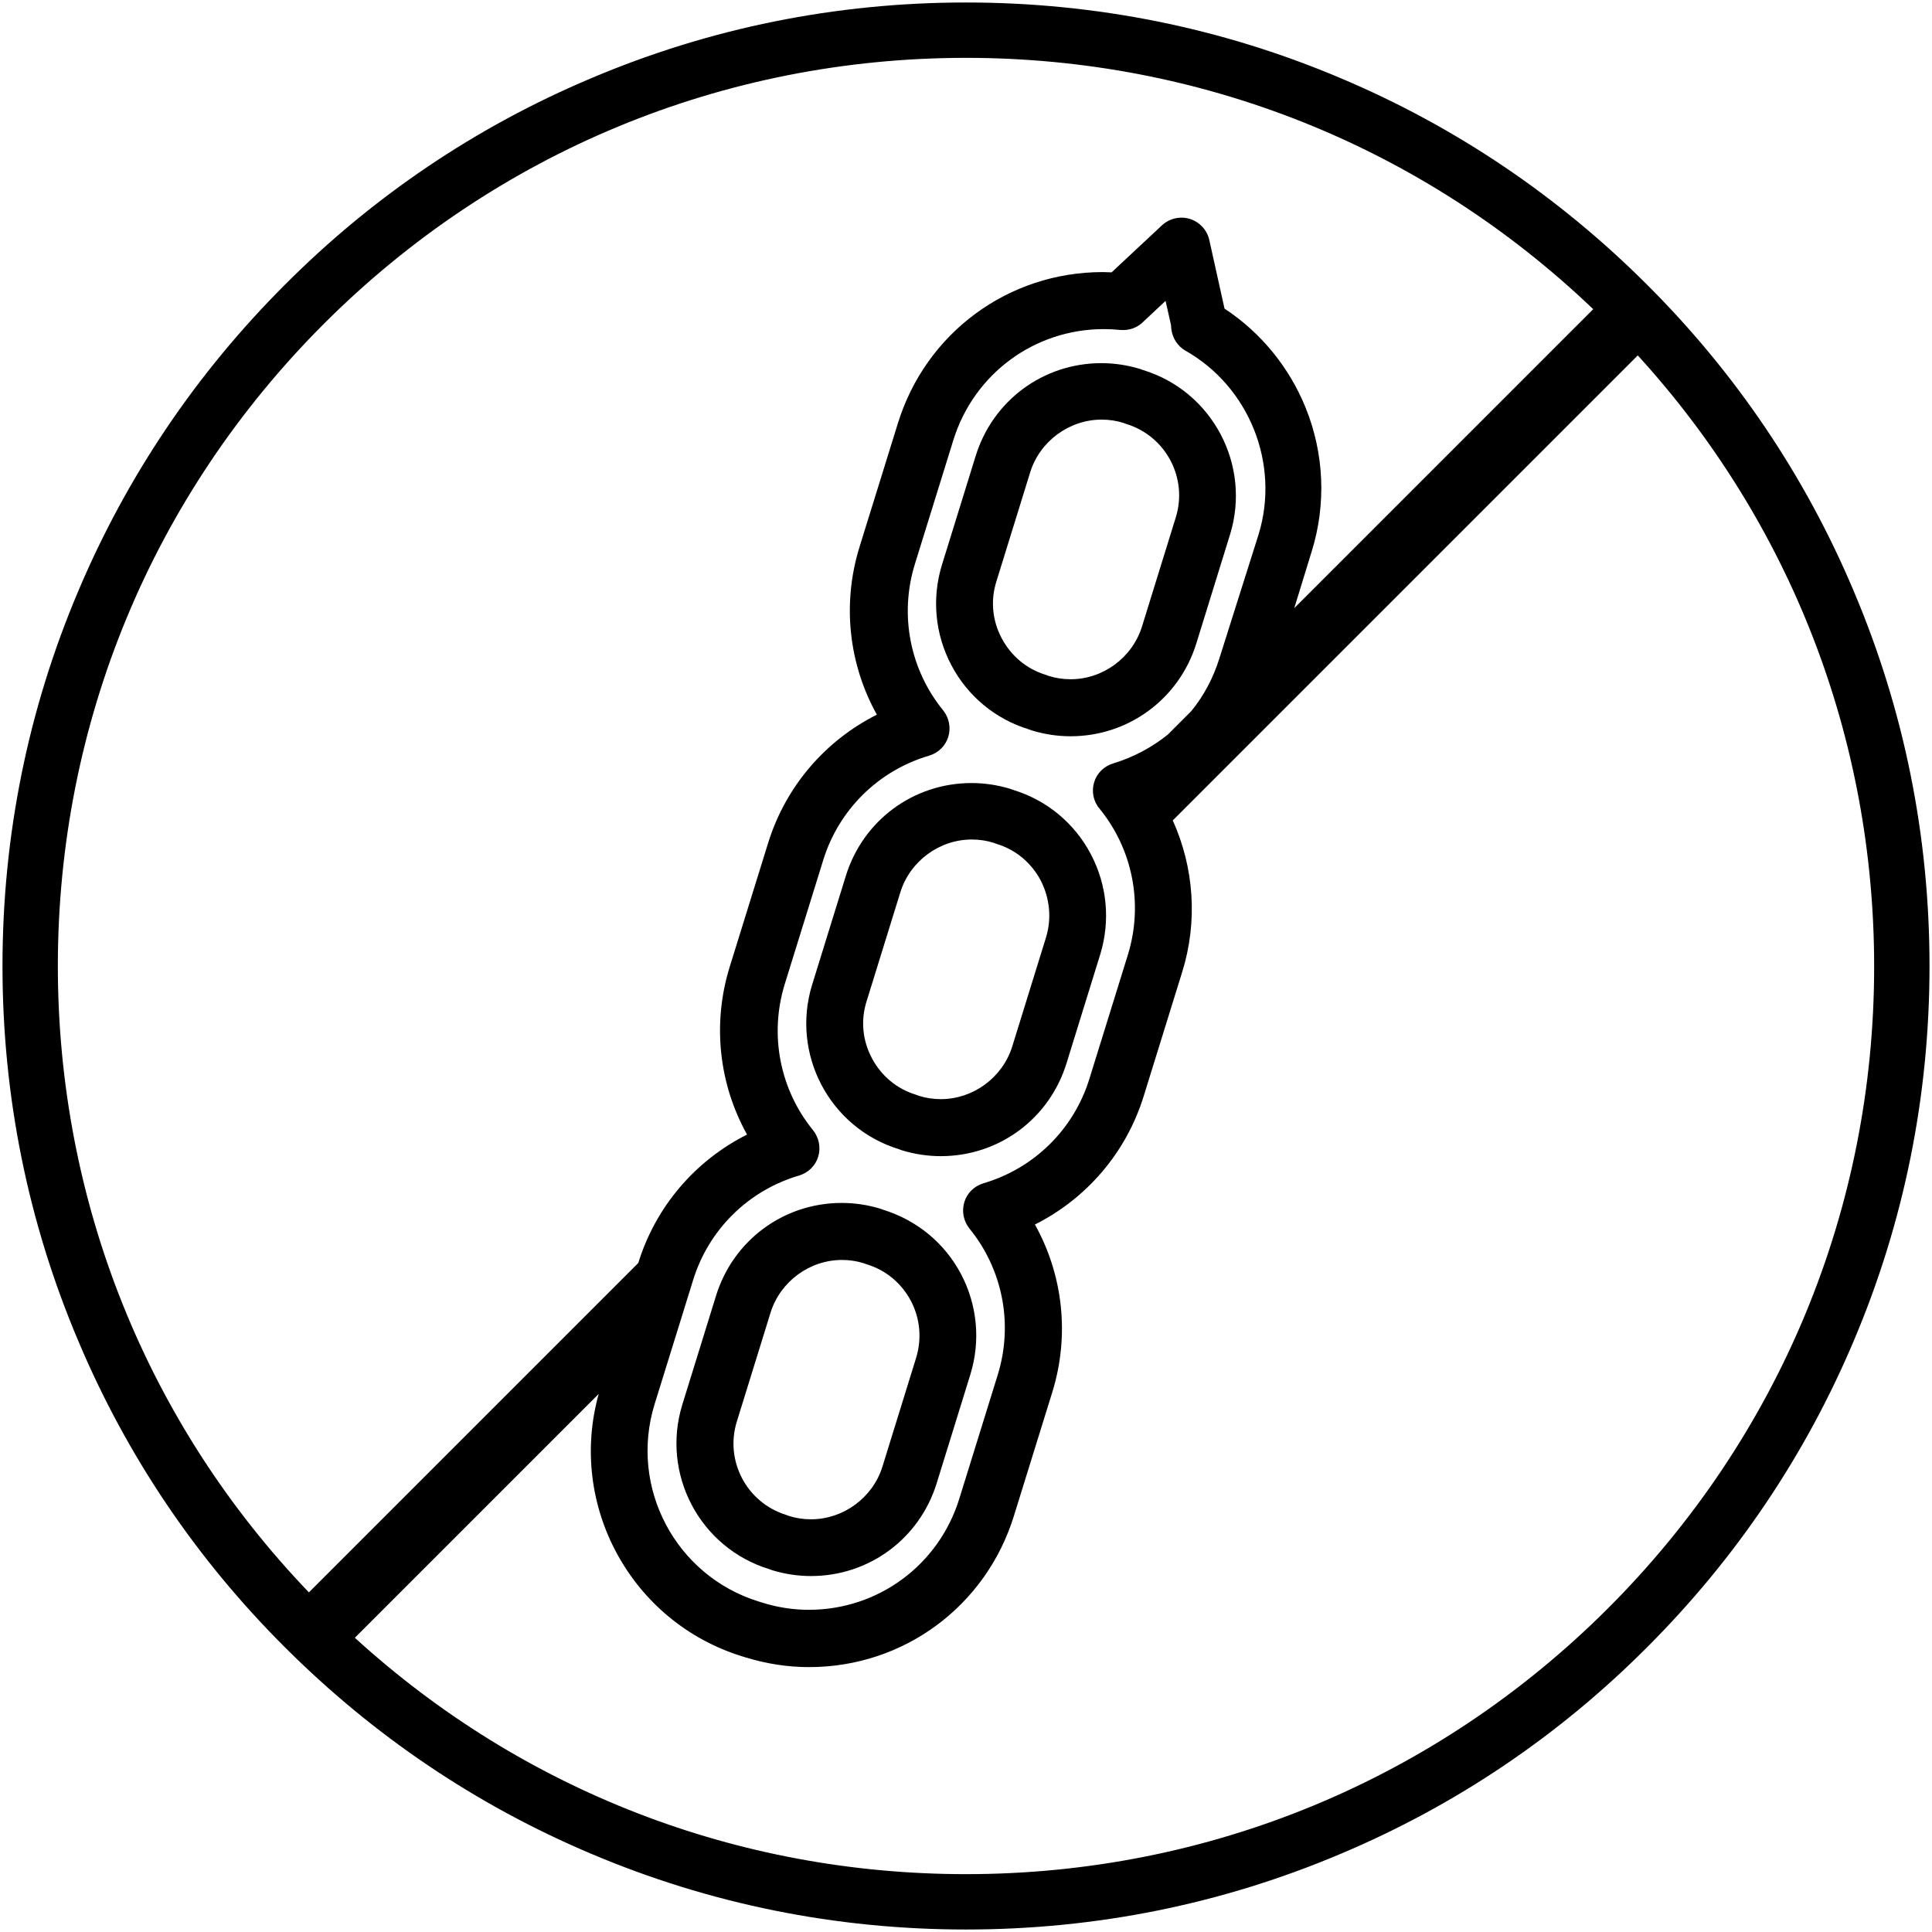
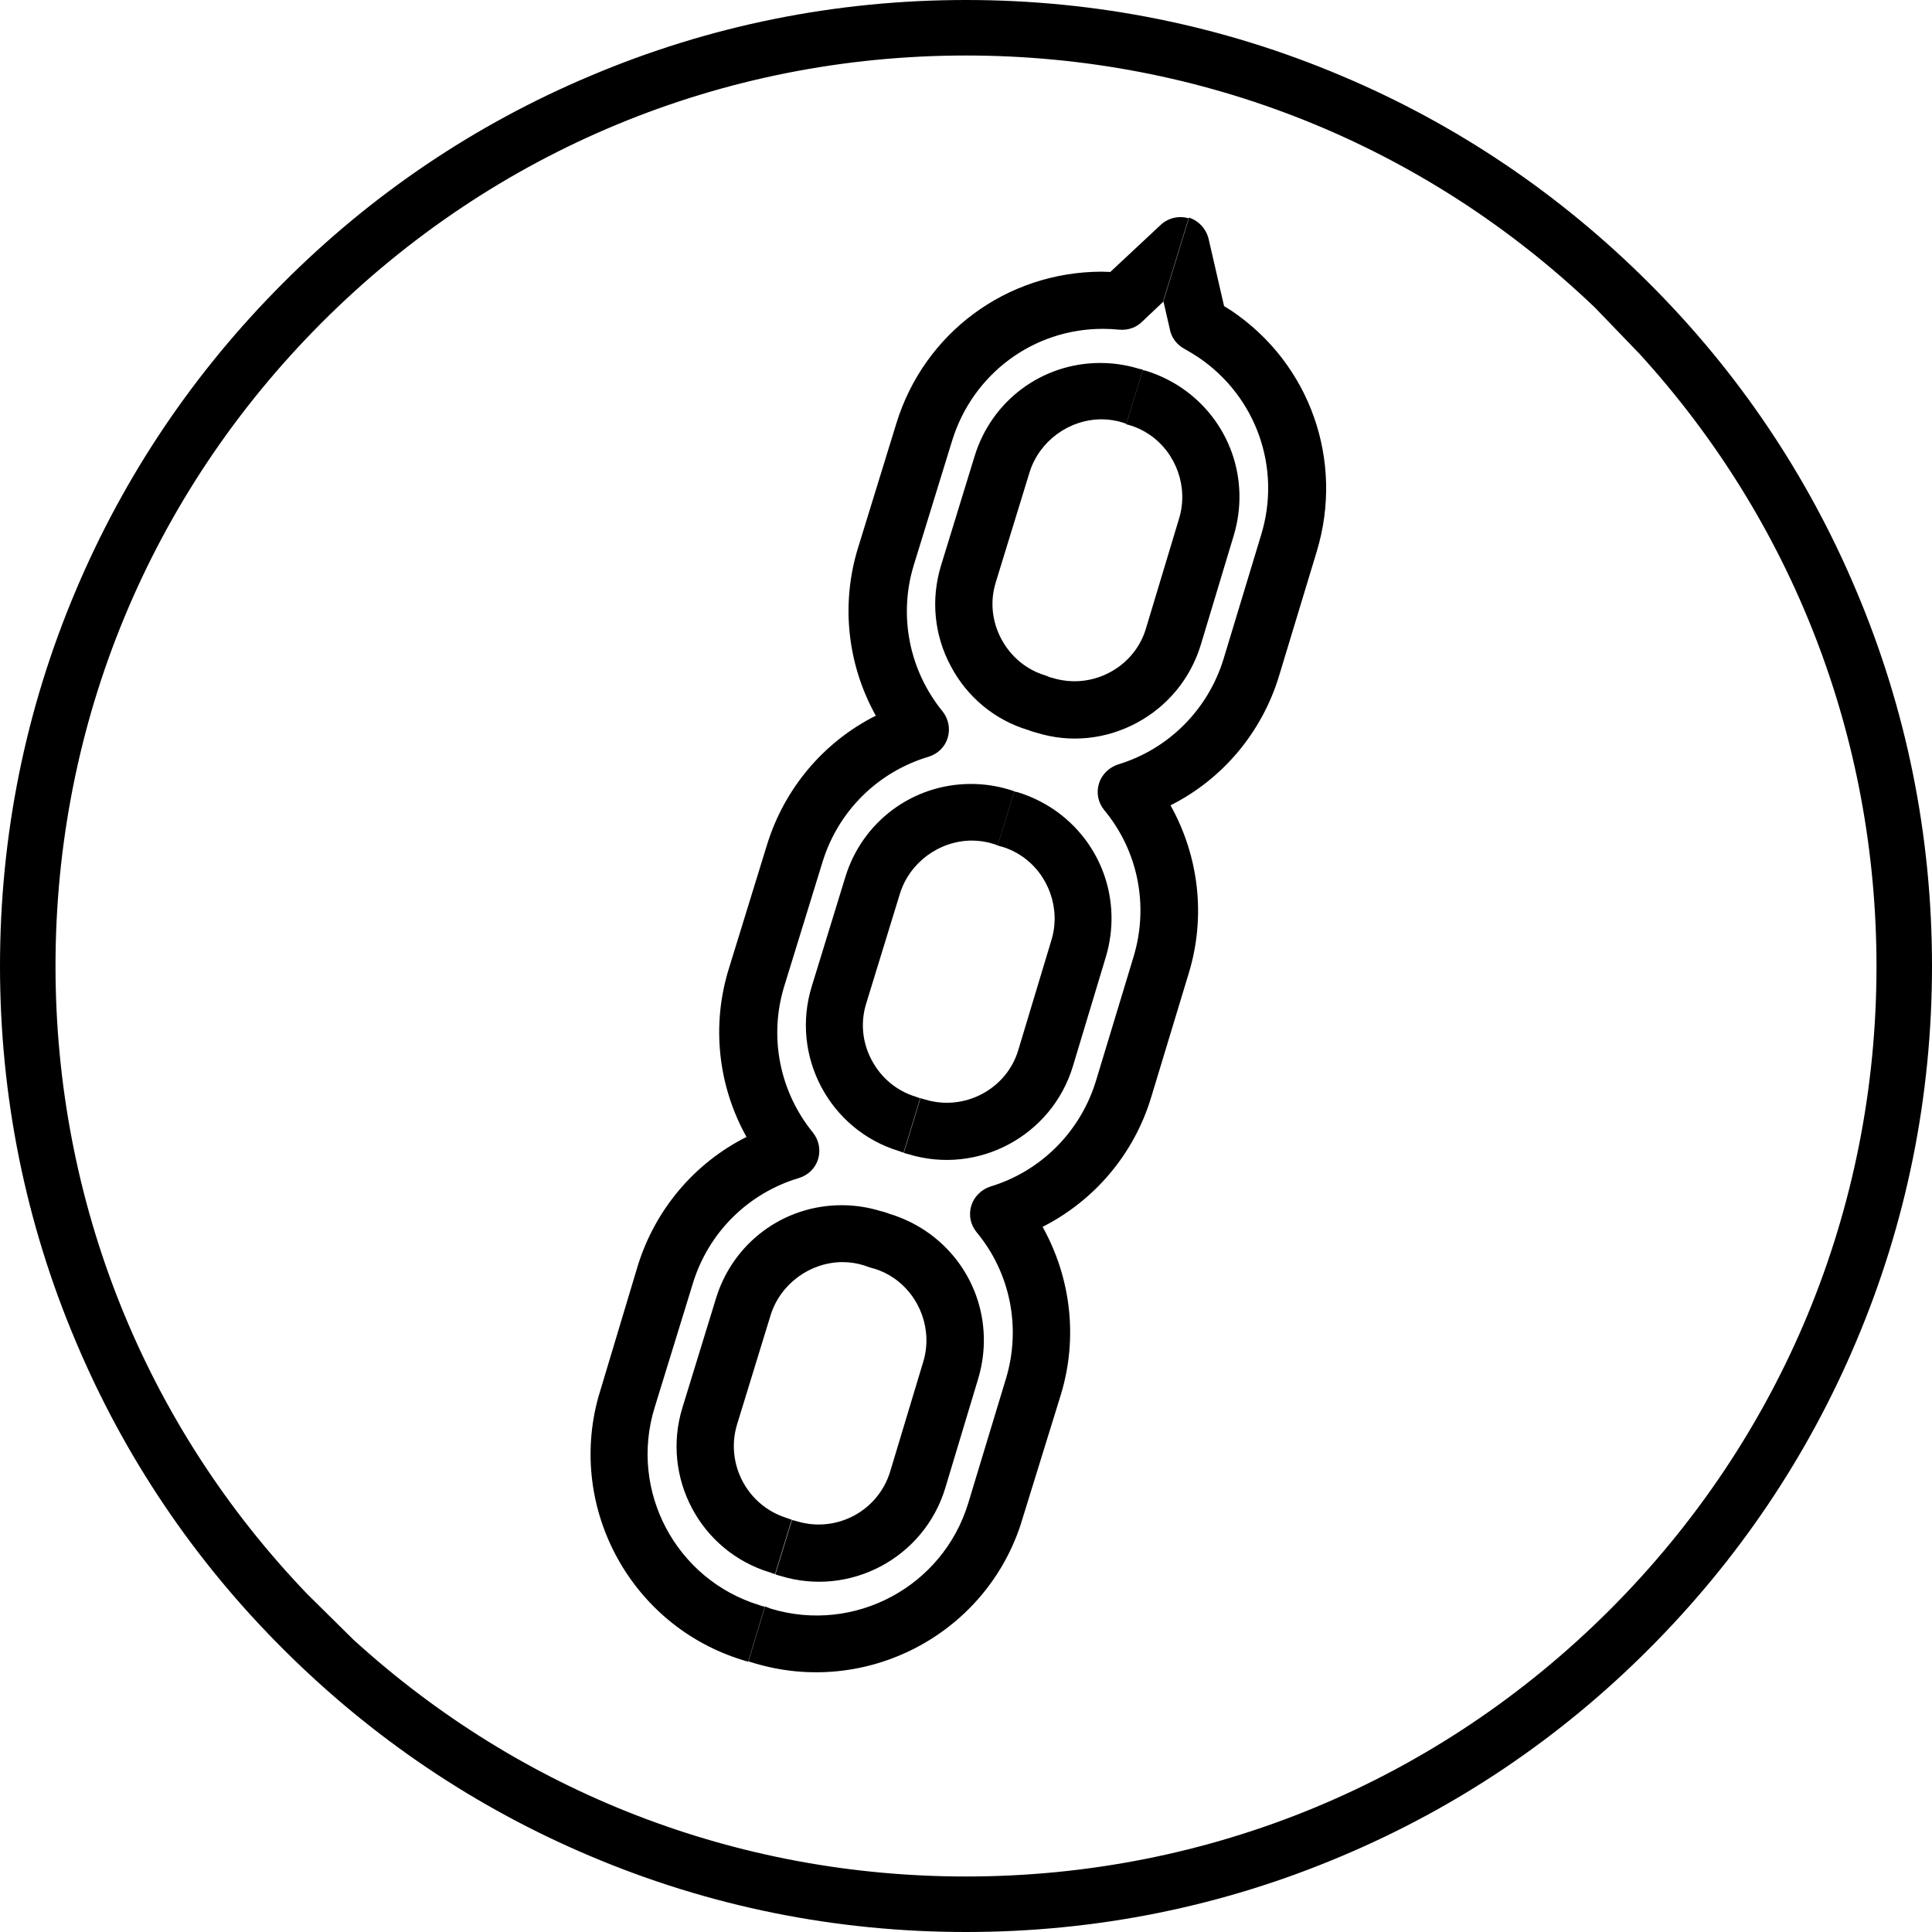
- <svg xmlns="http://www.w3.org/2000/svg" width="698px" height="698px" viewBox="0 0 698 698" version="1.1">
+ <svg xmlns="http://www.w3.org/2000/svg" width="144px" height="144px" viewBox="0 0 144 144" version="1.1">
  <defs />
  <g id="Page-1" stroke="none" stroke-width="1" fill="none" fill-rule="evenodd">
-     <g id="soja" fill="#000000" fill-rule="nonzero">
-       <g id="Group">
-         <path d="M669.7,213.5 C652.2,172 627.1,134.8 595.1,102.9 C563.1,70.9 525.9,45.8 484.5,28.3 C441.6,10.1 396,0.9 349,0.9 C302,0.9 256.4,10.1 213.5,28.3 C172,45.8 134.8,70.9 102.9,102.9 C70.9,134.9 45.8,172.1 28.3,213.5 C10.1,256.4 0.9,302 0.9,349 C0.9,396 10.1,441.6 28.3,484.5 C45.8,526 70.9,563.2 102.9,595.1 C134.9,627.1 172.1,652.2 213.5,669.7 C256.4,687.9 302,697.1 349,697.1 C396,697.1 441.6,687.9 484.5,669.7 C526,652.2 563.2,627.1 595.1,595.1 C627.1,563.1 652.2,525.9 669.7,484.5 C687.9,441.6 697.1,396 697.1,349 C697.1,302 687.9,256.4 669.7,213.5 Z M20.9,349 C20.9,261.4 55,179 117,117 C179,55 261.4,20.9 349,20.9 C434.1,20.9 514.3,53.1 575.6,111.7 L467.6,219.7 L473.9,199.2 C479.2,182.2 478.4,163.8 471.7,147.3 C465.8,132.7 455.5,120.1 442.4,111.5 L436.9,86.7 C436.1,83.1 433.4,80.2 429.9,79.1 C426.4,78 422.5,78.9 419.8,81.4 L401.6,98.4 C400.5,98.4 399.5,98.3 398.4,98.3 C364.2,98.3 334.5,120.3 324.4,152.9 L310.5,197.7 C304.2,218.1 306.6,239.9 316.8,258.2 C298.1,267.6 283.8,284.2 277.5,304.6 L263.6,349.4 C257.3,369.8 259.7,391.6 269.9,409.9 C251.2,419.3 236.9,435.9 230.6,456.3 L111.6,575.3 C53.1,514.3 20.9,434.1 20.9,349 Z M397.2,292.1 C409.3,306.9 413.1,326.7 407.5,344.9 L393.6,389.7 C388,407.9 373.7,422.1 355.3,427.5 C352,428.5 349.4,431 348.4,434.3 C347.4,437.6 348.1,441.1 350.2,443.8 C362.3,458.6 366.1,478.4 360.5,496.6 L346.6,541.4 C339.2,565.4 317.3,581.6 292.2,581.6 C286.5,581.6 280.8,580.7 275.4,579 L274.1,578.6 C244.1,569.3 227.2,537.4 236.5,507.3 L250.4,462.5 C256,444.3 270.3,430.1 288.7,424.7 C292,423.7 294.6,421.2 295.6,417.9 C296.6,414.6 295.9,411.1 293.8,408.4 C281.7,393.6 277.9,373.8 283.5,355.6 L297.4,310.8 C303,292.6 317.3,278.4 335.7,273 C339,272 341.6,269.5 342.6,266.2 C343.6,262.9 342.9,259.4 340.8,256.7 C328.7,241.9 324.9,222.1 330.5,203.9 L344.4,159.1 C351.8,135.1 373.7,118.9 398.8,118.9 C400.8,118.9 402.7,119 404.7,119.2 C407.9,119.5 411,118.4 413.2,116.1 L421.1,108.7 L423.1,117.6 C423.1,118.1 423.1,118.5 423.2,119 C423.6,122.2 425.5,125.1 428.3,126.7 C451.4,139.8 462.5,167.7 454.7,193.1 L440.5,238 C438.3,245 434.9,251.4 430.4,256.9 L421.9,265.4 C416.2,270 409.5,273.6 402.2,275.8 C398.9,276.8 396.3,279.3 395.3,282.6 C394.3,285.9 395,289.5 397.2,292.1 Z M581,581 C519,643 436.6,677.1 349,677.1 C266.5,677.1 188.7,646.9 128.2,591.7 L216.3,503.6 C205.1,543.8 228,586 268.1,598.4 L269.4,598.8 C276.9,601.1 284.6,602.3 292.3,602.3 C292.3,602.3 292.3,602.3 292.3,602.3 C326.5,602.3 356.2,580.3 366.3,547.7 L380.2,502.9 C386.5,482.5 384.1,460.7 373.9,442.4 C392.6,433 406.9,416.4 413.2,396 L427.1,351.2 C432.8,332.9 431.4,313.5 423.7,296.4 L591.7,128.4 C646.9,188.9 677.1,266.7 677.1,349.2 C677.1,436.6 643,519 581,581 Z" id="Shape" />
-         <path d="M432.2,232.5 L444.4,193.1 C452.1,168.1 438.1,141.4 413,133.7 L411.9,133.3 C407.3,131.9 402.6,131.2 397.9,131.2 C376.9,131.2 358.7,144.7 352.5,164.7 L340.3,204.1 C336.6,216.2 337.8,229.1 343.7,240.3 C349.6,251.5 359.6,259.8 371.7,263.5 L372.8,263.9 C377.4,265.3 382.1,266 386.8,266 C407.7,266 426,252.5 432.2,232.5 Z M386.8,245.4 C384.1,245.4 381.4,245 378.9,244.2 L377.8,243.8 C370.9,241.7 365.3,237 361.9,230.6 C358.5,224.2 357.8,216.9 360,210 L372.2,170.6 C375.7,159.4 386.3,151.6 398,151.6 C400.7,151.6 403.4,152 405.9,152.8 L407,153.2 C421.2,157.6 429.2,172.7 424.8,186.9 L412.6,226.3 C409.1,237.6 398.5,245.4 386.8,245.4 Z" id="Shape" />
-         <path d="M366.1,285.4 L365,285 C360.4,283.6 355.7,282.9 351,282.9 C330,282.9 311.8,296.4 305.6,316.4 L293.4,355.8 C285.7,380.8 299.7,407.5 324.8,415.2 L325.9,415.6 C330.5,417 335.2,417.7 339.9,417.7 C360.9,417.7 379.1,404.2 385.3,384.2 L397.5,344.8 C401.2,332.7 400,319.8 394.1,308.6 C388.2,297.4 378.2,289.1 366.1,285.4 Z M377.9,338.7 L365.7,378.1 C362.2,389.3 351.6,397.1 339.9,397.1 C337.2,397.1 334.5,396.7 332,395.9 L330.9,395.5 C324,393.4 318.4,388.7 315,382.3 C311.6,375.9 310.9,368.6 313.1,361.7 L325.3,322.3 C328.8,311.1 339.4,303.3 351.1,303.3 C353.8,303.3 356.5,303.7 359,304.5 L360.1,304.9 C367,307 372.6,311.7 376,318.1 C379.3,324.6 380,331.9 377.9,338.7 Z" id="Shape" />
-         <path d="M319.2,437.1 L318.1,436.7 C313.5,435.3 308.8,434.6 304.1,434.6 C283.1,434.6 264.9,448.1 258.7,468.1 L246.5,507.5 C238.8,532.5 252.8,559.2 277.9,566.9 L279,567.3 C283.6,568.7 288.3,569.4 293,569.4 C314,569.4 332.2,555.9 338.4,535.9 L350.6,496.5 C354.3,484.4 353.1,471.5 347.2,460.3 C341.3,449.1 331.3,440.9 319.2,437.1 Z M331,490.5 L318.8,529.9 C315.3,541.1 304.7,548.9 293,548.9 C290.3,548.9 287.6,548.5 285.1,547.7 L284,547.3 C269.8,542.9 261.8,527.8 266.2,513.6 L278.4,474.2 C281.9,463 292.5,455.2 304.2,455.2 C306.9,455.2 309.6,455.6 312.1,456.4 L313.2,456.8 C320.1,458.9 325.7,463.6 329.1,470 C332.4,476.3 333.1,483.6 331,490.5 Z" id="Shape" />
-       </g>
-     </g>
+     <path d="M138.333,43.974 C134.713,35.39 129.521,27.695 122.903,21.097 C116.284,14.479 108.589,9.287 100.026,5.667 C91.153,1.903 81.721,0 72,0 C62.279,0 52.847,1.903 43.974,5.667 C35.39,9.287 27.695,14.479 21.097,21.097 C14.479,27.716 9.287,35.411 5.667,43.974 C1.903,52.847 0,62.279 0,72 C0,81.721 1.903,91.153 5.667,100.026 C9.287,108.61 14.479,116.305 21.097,122.903 C27.716,129.521 35.411,134.713 43.974,138.333 C52.847,142.097 62.279,144 72,144 C81.721,144 91.153,142.097 100.026,138.333 C108.61,134.713 116.305,129.521 122.903,122.903 C129.521,116.284 134.713,108.589 138.333,100.026 C142.097,91.153 144,81.721 144,72 C144,62.279 142.097,52.847 138.333,43.974 Z M119.986,119.986 C107.162,132.81 90.119,139.863 72,139.863 C54.936,139.863 38.844,133.617 26.33,122.199 L22.897,118.807 C10.797,106.19 4.137,89.602 4.137,72 C4.137,53.881 11.19,36.838 24.014,24.014 C36.838,11.19 53.881,4.137 72,4.137 C89.602,4.137 106.19,10.797 118.869,22.918 L122.199,26.372 C133.617,38.885 139.863,54.977 139.863,72.041 C139.863,90.119 132.81,107.162 119.986,119.986 Z M75.268,58.866 C74.317,58.576 73.344,58.431 72.372,58.431 C68.029,58.431 64.264,61.244 63.003,65.381 L60.5,73.531 C58.907,78.702 61.824,84.224 67.015,85.796 L67.243,85.879 C67.284,85.899 67.325,85.899 67.346,85.92 L68.587,81.845 C68.546,81.845 68.525,81.825 68.484,81.825 L68.256,81.742 C66.829,81.308 65.671,80.336 64.968,79.012 C64.264,77.688 64.12,76.178 64.575,74.751 L67.077,66.602 C67.801,64.285 69.994,62.672 72.414,62.651 C72.972,62.651 73.531,62.734 74.048,62.899 L74.275,62.982 C74.296,62.982 74.317,63.003 74.358,63.003 L75.599,58.969 C75.578,58.969 75.558,58.949 75.516,58.949 L75.268,58.866 Z M65.629,90.264 C64.678,89.974 63.706,89.829 62.734,89.829 C58.39,89.829 54.626,92.642 53.364,96.779 L50.861,104.928 C49.269,110.099 52.185,115.622 57.377,117.194 L57.604,117.277 C57.666,117.297 57.708,117.318 57.77,117.318 L59.011,113.264 C58.969,113.243 58.907,113.243 58.866,113.223 L58.638,113.14 C55.701,112.23 54.047,109.107 54.936,106.169 L57.439,98.02 C58.163,95.704 60.355,94.09 62.775,94.07 C63.334,94.07 63.892,94.152 64.409,94.318 L64.637,94.4 C64.678,94.421 64.719,94.421 64.761,94.442 L66.002,90.367 C65.96,90.346 65.919,90.346 65.878,90.326 L65.629,90.264 Z M56.591,119.635 C50.386,117.732 46.869,111.134 48.793,104.908 L51.647,95.641 C52.806,91.877 55.743,88.94 59.548,87.802 C60.231,87.596 60.769,87.078 60.976,86.396 C61.182,85.713 61.038,84.989 60.603,84.431 C58.101,81.37 57.294,77.274 58.452,73.51 L61.307,64.244 C62.465,60.479 65.402,57.542 69.208,56.404 C69.89,56.198 70.428,55.681 70.635,54.998 C70.842,54.315 70.697,53.591 70.263,53.033 C67.76,49.972 66.953,45.876 68.111,42.112 L70.966,32.846 C72.496,27.882 77.005,24.51 82.197,24.51 C82.611,24.51 83.004,24.531 83.417,24.572 C84.079,24.634 84.72,24.407 85.176,23.931 L86.706,22.483 L88.609,16.278 C87.885,16.051 87.078,16.237 86.52,16.754 L82.756,20.27 C82.528,20.27 82.321,20.249 82.094,20.249 C75.02,20.27 68.877,24.82 66.808,31.563 L63.954,40.83 C62.651,45.049 63.168,49.558 65.278,53.343 C61.41,55.288 58.473,58.742 57.17,62.961 L54.315,72.228 C53.012,76.447 53.529,80.956 55.639,84.741 C51.771,86.685 48.834,90.14 47.531,94.359 L44.594,104.142 C42.298,112.457 47.055,121.186 55.35,123.73 L55.619,123.813 C55.66,123.833 55.722,123.833 55.763,123.854 L57.004,119.759 C56.942,119.738 56.901,119.717 56.839,119.717 L56.591,119.635 Z M84.907,27.489 C83.955,27.199 82.983,27.054 82.011,27.054 C77.667,27.054 73.903,29.867 72.641,34.004 L70.138,42.153 C69.373,44.656 69.621,47.324 70.862,49.641 C72.083,51.957 74.151,53.674 76.654,54.419 L76.881,54.502 C76.902,54.502 76.923,54.522 76.943,54.522 L78.184,50.448 C78.164,50.448 78.143,50.448 78.143,50.427 L77.916,50.344 C76.488,49.91 75.33,48.938 74.627,47.614 C73.924,46.29 73.779,44.78 74.234,43.353 L76.737,35.204 C77.46,32.887 79.653,31.274 82.073,31.253 C82.631,31.253 83.19,31.336 83.707,31.501 L83.935,31.584 C83.935,31.584 83.955,31.584 83.955,31.584 L84.41,30.095 L85.196,27.551 C85.196,27.551 85.176,27.551 85.176,27.551 L84.907,27.489 Z M75.868,59.052 C76.819,59.342 77.709,59.776 78.515,60.314 C82.114,62.754 83.666,67.16 82.425,71.317 L79.963,79.488 C78.391,84.658 72.889,87.616 67.698,86.024 L67.47,85.962 C67.429,85.941 67.388,85.941 67.367,85.92 L68.608,81.845 C68.649,81.866 68.67,81.866 68.711,81.887 L68.939,81.949 C70.366,82.383 71.876,82.238 73.2,81.535 C74.523,80.832 75.496,79.653 75.909,78.226 L78.371,70.056 C79.074,67.739 78.164,65.174 76.157,63.809 C75.702,63.499 75.185,63.251 74.668,63.106 L74.441,63.044 C74.42,63.044 74.399,63.023 74.358,63.023 L75.599,58.99 C75.62,58.99 75.64,59.011 75.682,59.011 L75.868,59.052 Z M66.353,90.491 C67.305,90.781 68.194,91.215 69.001,91.753 C72.6,94.194 74.151,98.599 72.91,102.757 L70.449,110.927 C68.877,116.098 63.375,119.055 58.183,117.463 L57.956,117.401 C57.894,117.38 57.852,117.359 57.79,117.339 L59.031,113.285 C59.073,113.305 59.135,113.326 59.176,113.326 L59.404,113.388 C62.341,114.278 65.464,112.623 66.353,109.665 L68.815,101.495 C69.518,99.178 68.608,96.614 66.602,95.248 C66.147,94.938 65.629,94.69 65.112,94.545 L64.885,94.483 C64.843,94.463 64.802,94.463 64.761,94.442 L66.002,90.367 C66.043,90.388 66.084,90.388 66.126,90.409 L66.353,90.491 Z M85.403,27.633 C86.354,27.923 87.244,28.357 88.051,28.895 C91.65,31.336 93.201,35.741 91.96,39.899 L89.498,48.069 C88.733,50.572 87.037,52.64 84.72,53.881 C82.404,55.122 79.736,55.391 77.233,54.605 L77.005,54.543 C76.985,54.543 76.964,54.522 76.943,54.522 L78.184,50.448 C78.205,50.448 78.226,50.468 78.226,50.468 L78.453,50.53 C79.88,50.965 81.39,50.82 82.714,50.117 C84.038,49.413 85.01,48.234 85.424,46.807 L87.885,38.637 C88.588,36.321 87.678,33.756 85.672,32.391 C85.217,32.08 84.7,31.832 84.183,31.687 L83.955,31.625 C83.955,31.625 83.935,31.625 83.935,31.625 L84.39,30.136 L85.176,27.592 C85.176,27.592 85.196,27.592 85.196,27.592 L85.403,27.633 Z M57.459,119.903 C63.685,121.786 70.263,118.269 72.165,112.044 L74.978,102.757 C76.116,98.992 75.33,94.897 72.786,91.836 C72.331,91.277 72.186,90.553 72.393,89.871 C72.6,89.188 73.138,88.671 73.799,88.444 C77.585,87.306 80.522,84.348 81.68,80.584 L84.493,71.297 C85.631,67.532 84.845,63.437 82.3,60.376 C81.845,59.817 81.701,59.093 81.907,58.411 C82.114,57.728 82.652,57.211 83.314,56.984 C87.099,55.846 90.036,52.888 91.194,49.124 L94.007,39.837 C95.517,34.873 93.635,29.557 89.333,26.641 C88.981,26.413 88.65,26.206 88.278,25.999 C87.699,25.689 87.285,25.131 87.182,24.49 L86.706,22.421 L88.609,16.216 C89.333,16.444 89.891,17.043 90.078,17.788 L91.236,22.814 C91.422,22.938 91.608,23.042 91.794,23.166 C97.648,27.116 100.192,34.335 98.144,41.099 L95.331,50.386 C94.049,54.605 91.112,58.08 87.244,60.024 C89.354,63.809 89.891,68.298 88.609,72.517 L85.796,81.804 C84.514,86.024 81.577,89.478 77.709,91.443 C79.818,95.228 80.356,99.716 79.074,103.936 L76.054,113.698 C73.324,121.889 64.512,126.46 56.198,123.957 L55.929,123.875 C55.887,123.854 55.825,123.833 55.784,123.833 L57.025,119.738 C57.087,119.759 57.128,119.779 57.19,119.8 L57.459,119.903 Z" id="Shape" fill="#000000" fill-rule="nonzero" />
  </g>
</svg>
